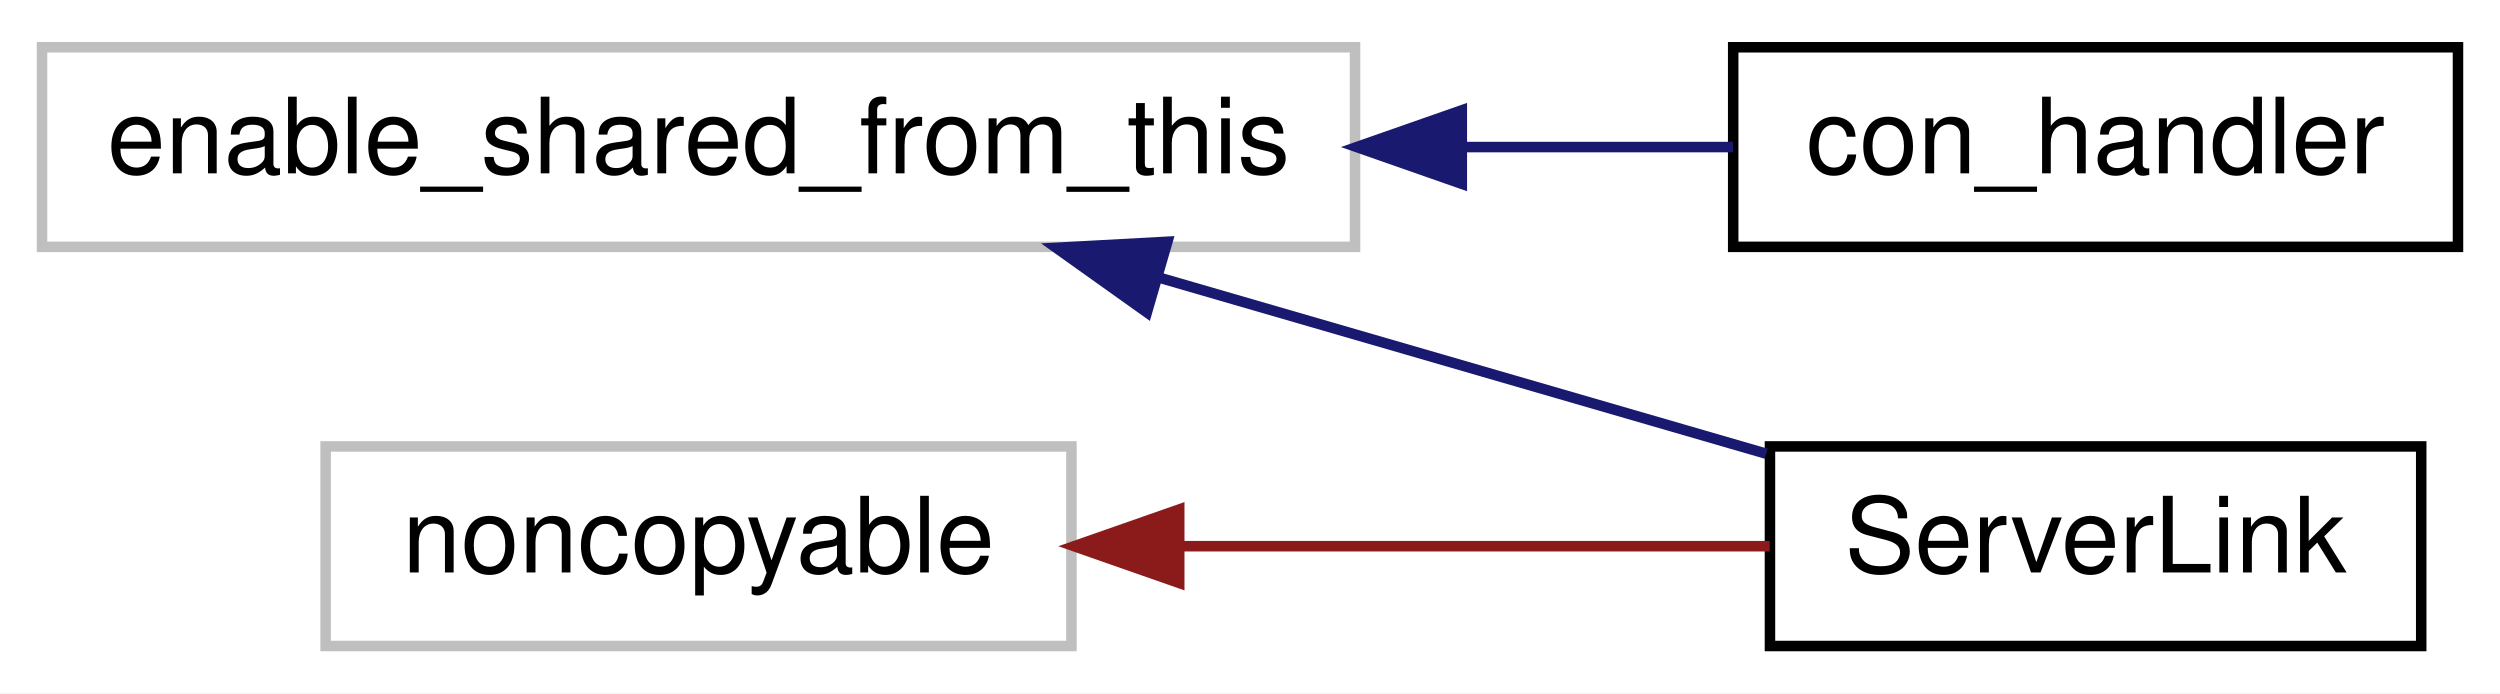
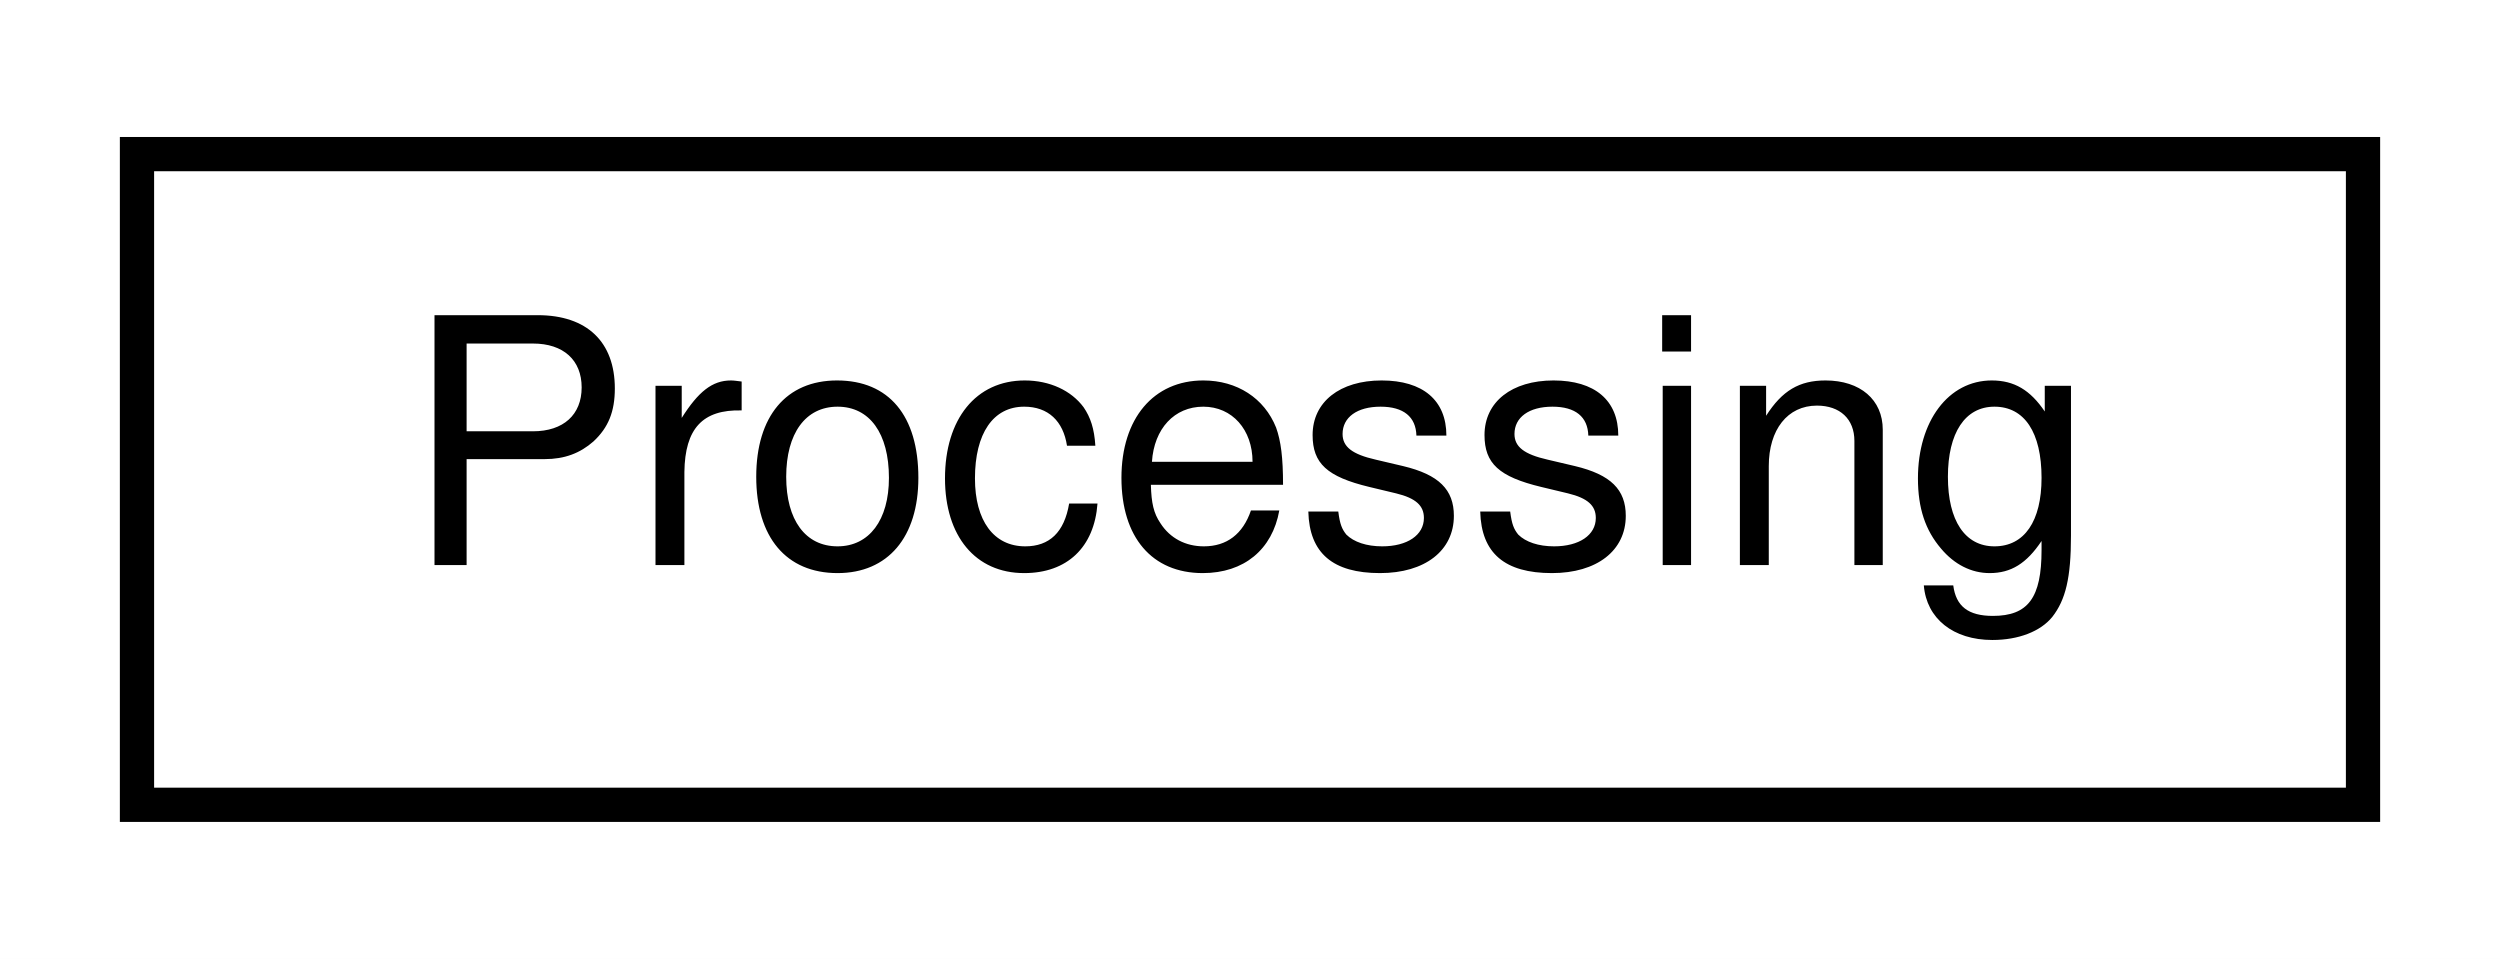
- <svg xmlns="http://www.w3.org/2000/svg" xmlns:xlink="http://www.w3.org/1999/xlink" width="238pt" height="66pt" viewBox="0.00 0.00 238.00 66.00">
-   <g id="graph0" class="graph" transform="scale(1 1) rotate(0) translate(4 62)">
-     <polygon fill="white" stroke="none" points="-4,4 -4,-62 234,-62 234,4 -4,4" />
+ <svg xmlns="http://www.w3.org/2000/svg" xmlns:xlink="http://www.w3.org/1999/xlink" width="73pt" height="28pt" viewBox="0.00 0.00 73.00 28.00">
+   <g id="graph0" class="graph" transform="scale(1 1) rotate(0) translate(4 24)">
+     <polygon fill="white" stroke="none" points="-4,4 -4,-24 69,-24 69,4 -4,4" />
    <g id="node1" class="node">
      <g id="a_node1">
-         <a xlink:title=" ">
-           <polygon fill="white" stroke="#bfbfbf" points="0,-38.5 0,-57.5 125,-57.5 125,-38.5 0,-38.5" />
-           <text text-anchor="middle" x="62.5" y="-45.5" font-family="Helvetica,sans-Serif" font-size="10.00">enable_shared_from_this</text>
+         <a xlink:href="class_processing.html" target="_top" xlink:title=" ">
+           <polygon fill="white" stroke="black" points="0,-0.5 0,-19.5 65,-19.5 65,-0.5 0,-0.5" />
+           <text text-anchor="middle" x="32.5" y="-7.5" font-family="Helvetica,sans-Serif" font-size="10.00">Processing</text>
        </a>
      </g>
    </g>
-     <g id="node2" class="node">
-       <g id="a_node2">
-         <a xlink:href="classcon__handler.html" target="_top" xlink:title="Класс для общения">
-           <polygon fill="white" stroke="black" points="161,-38.5 161,-57.5 230,-57.5 230,-38.5 161,-38.5" />
-           <text text-anchor="middle" x="195.5" y="-45.5" font-family="Helvetica,sans-Serif" font-size="10.00">con_handler</text>
-         </a>
-       </g>
-     </g>
-     <g id="edge1" class="edge">
-       <path fill="none" stroke="midnightblue" d="M135.294,-48C144.239,-48 153.026,-48 160.98,-48" />
-       <polygon fill="midnightblue" stroke="midnightblue" points="135.164,-44.5 125.164,-48 135.164,-51.5 135.164,-44.5" />
-     </g>
-     <g id="node3" class="node">
-       <g id="a_node3">
-         <a xlink:href="class_server_link.html" target="_top" xlink:title=" ">
-           <polygon fill="white" stroke="black" points="164.5,-0.5 164.5,-19.5 226.5,-19.5 226.5,-0.5 164.5,-0.5" />
-           <text text-anchor="middle" x="195.5" y="-7.5" font-family="Helvetica,sans-Serif" font-size="10.00">ServerLink</text>
-         </a>
-       </g>
-     </g>
-     <g id="edge2" class="edge">
-       <path fill="none" stroke="midnightblue" d="M106.411,-35.553C125.279,-30.079 146.997,-23.779 164.148,-18.805" />
-       <polygon fill="midnightblue" stroke="midnightblue" points="105.186,-32.264 96.557,-38.411 107.136,-38.986 105.186,-32.264" />
-     </g>
-     <g id="node4" class="node">
-       <g id="a_node4">
-         <a xlink:title=" ">
-           <polygon fill="white" stroke="#bfbfbf" points="27,-0.5 27,-19.5 98,-19.5 98,-0.5 27,-0.5" />
-           <text text-anchor="middle" x="62.5" y="-7.5" font-family="Helvetica,sans-Serif" font-size="10.00">noncopyable</text>
-         </a>
-       </g>
-     </g>
-     <g id="edge3" class="edge">
-       <path fill="none" stroke="#8b1a1a" d="M108.268,-10C126.814,-10 147.834,-10 164.477,-10" />
-       <polygon fill="#8b1a1a" stroke="#8b1a1a" points="108.262,-6.5 98.262,-10 108.262,-13.5 108.262,-6.5" />
-     </g>
  </g>
</svg>
